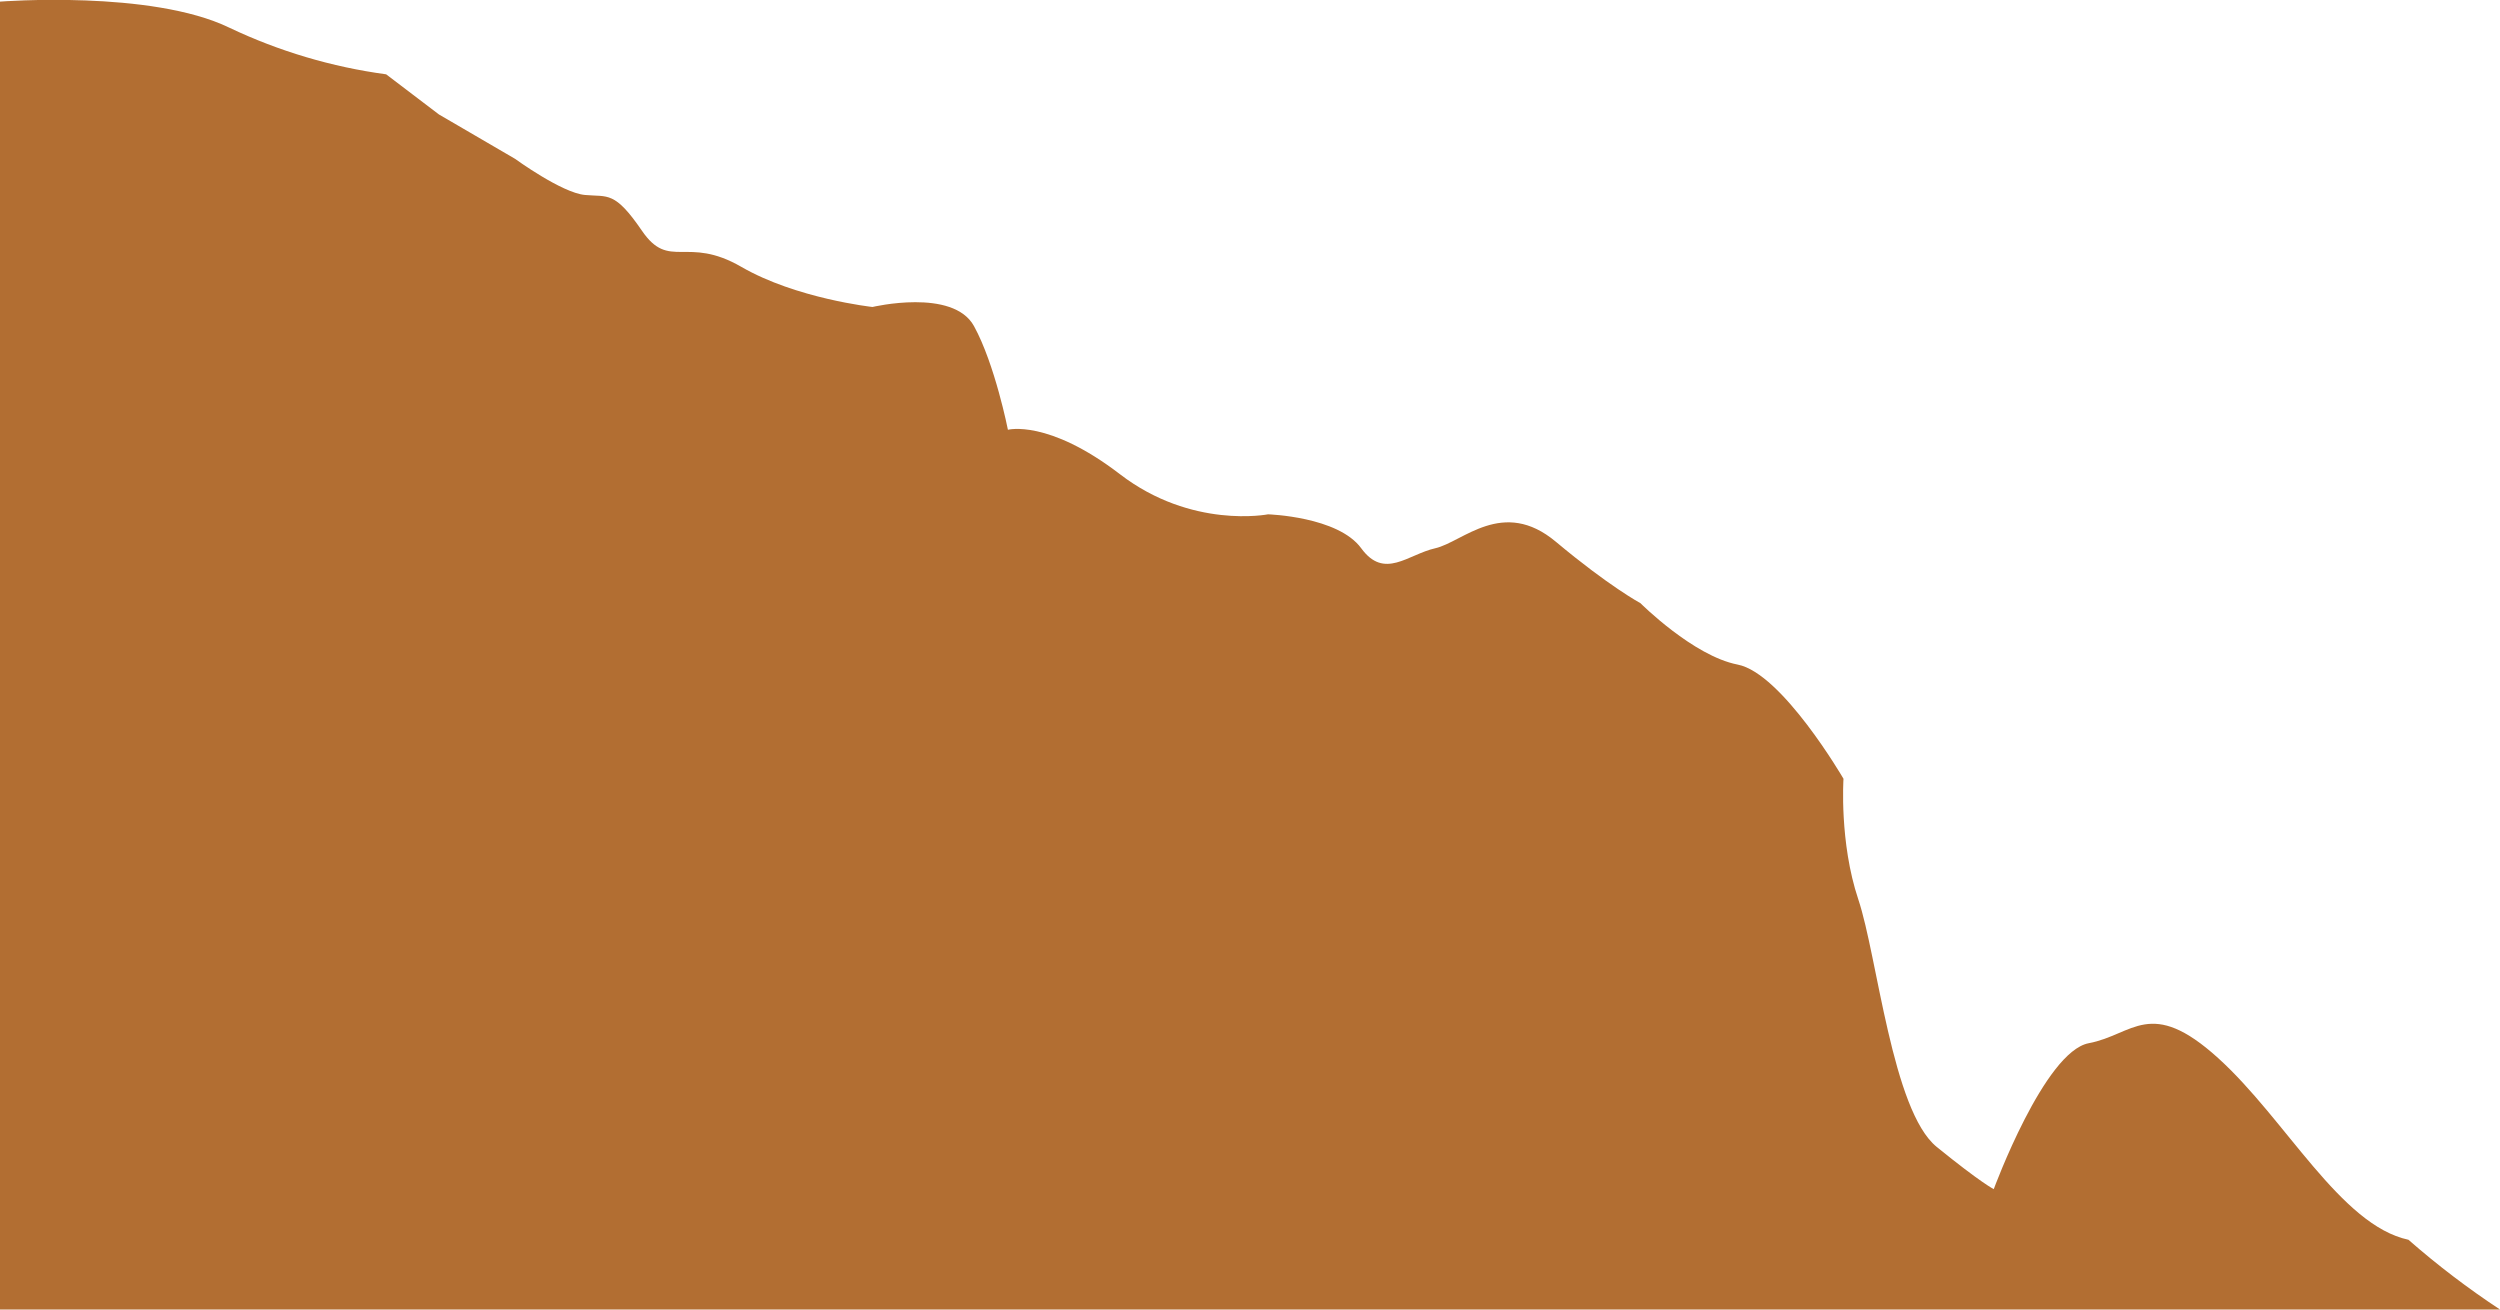
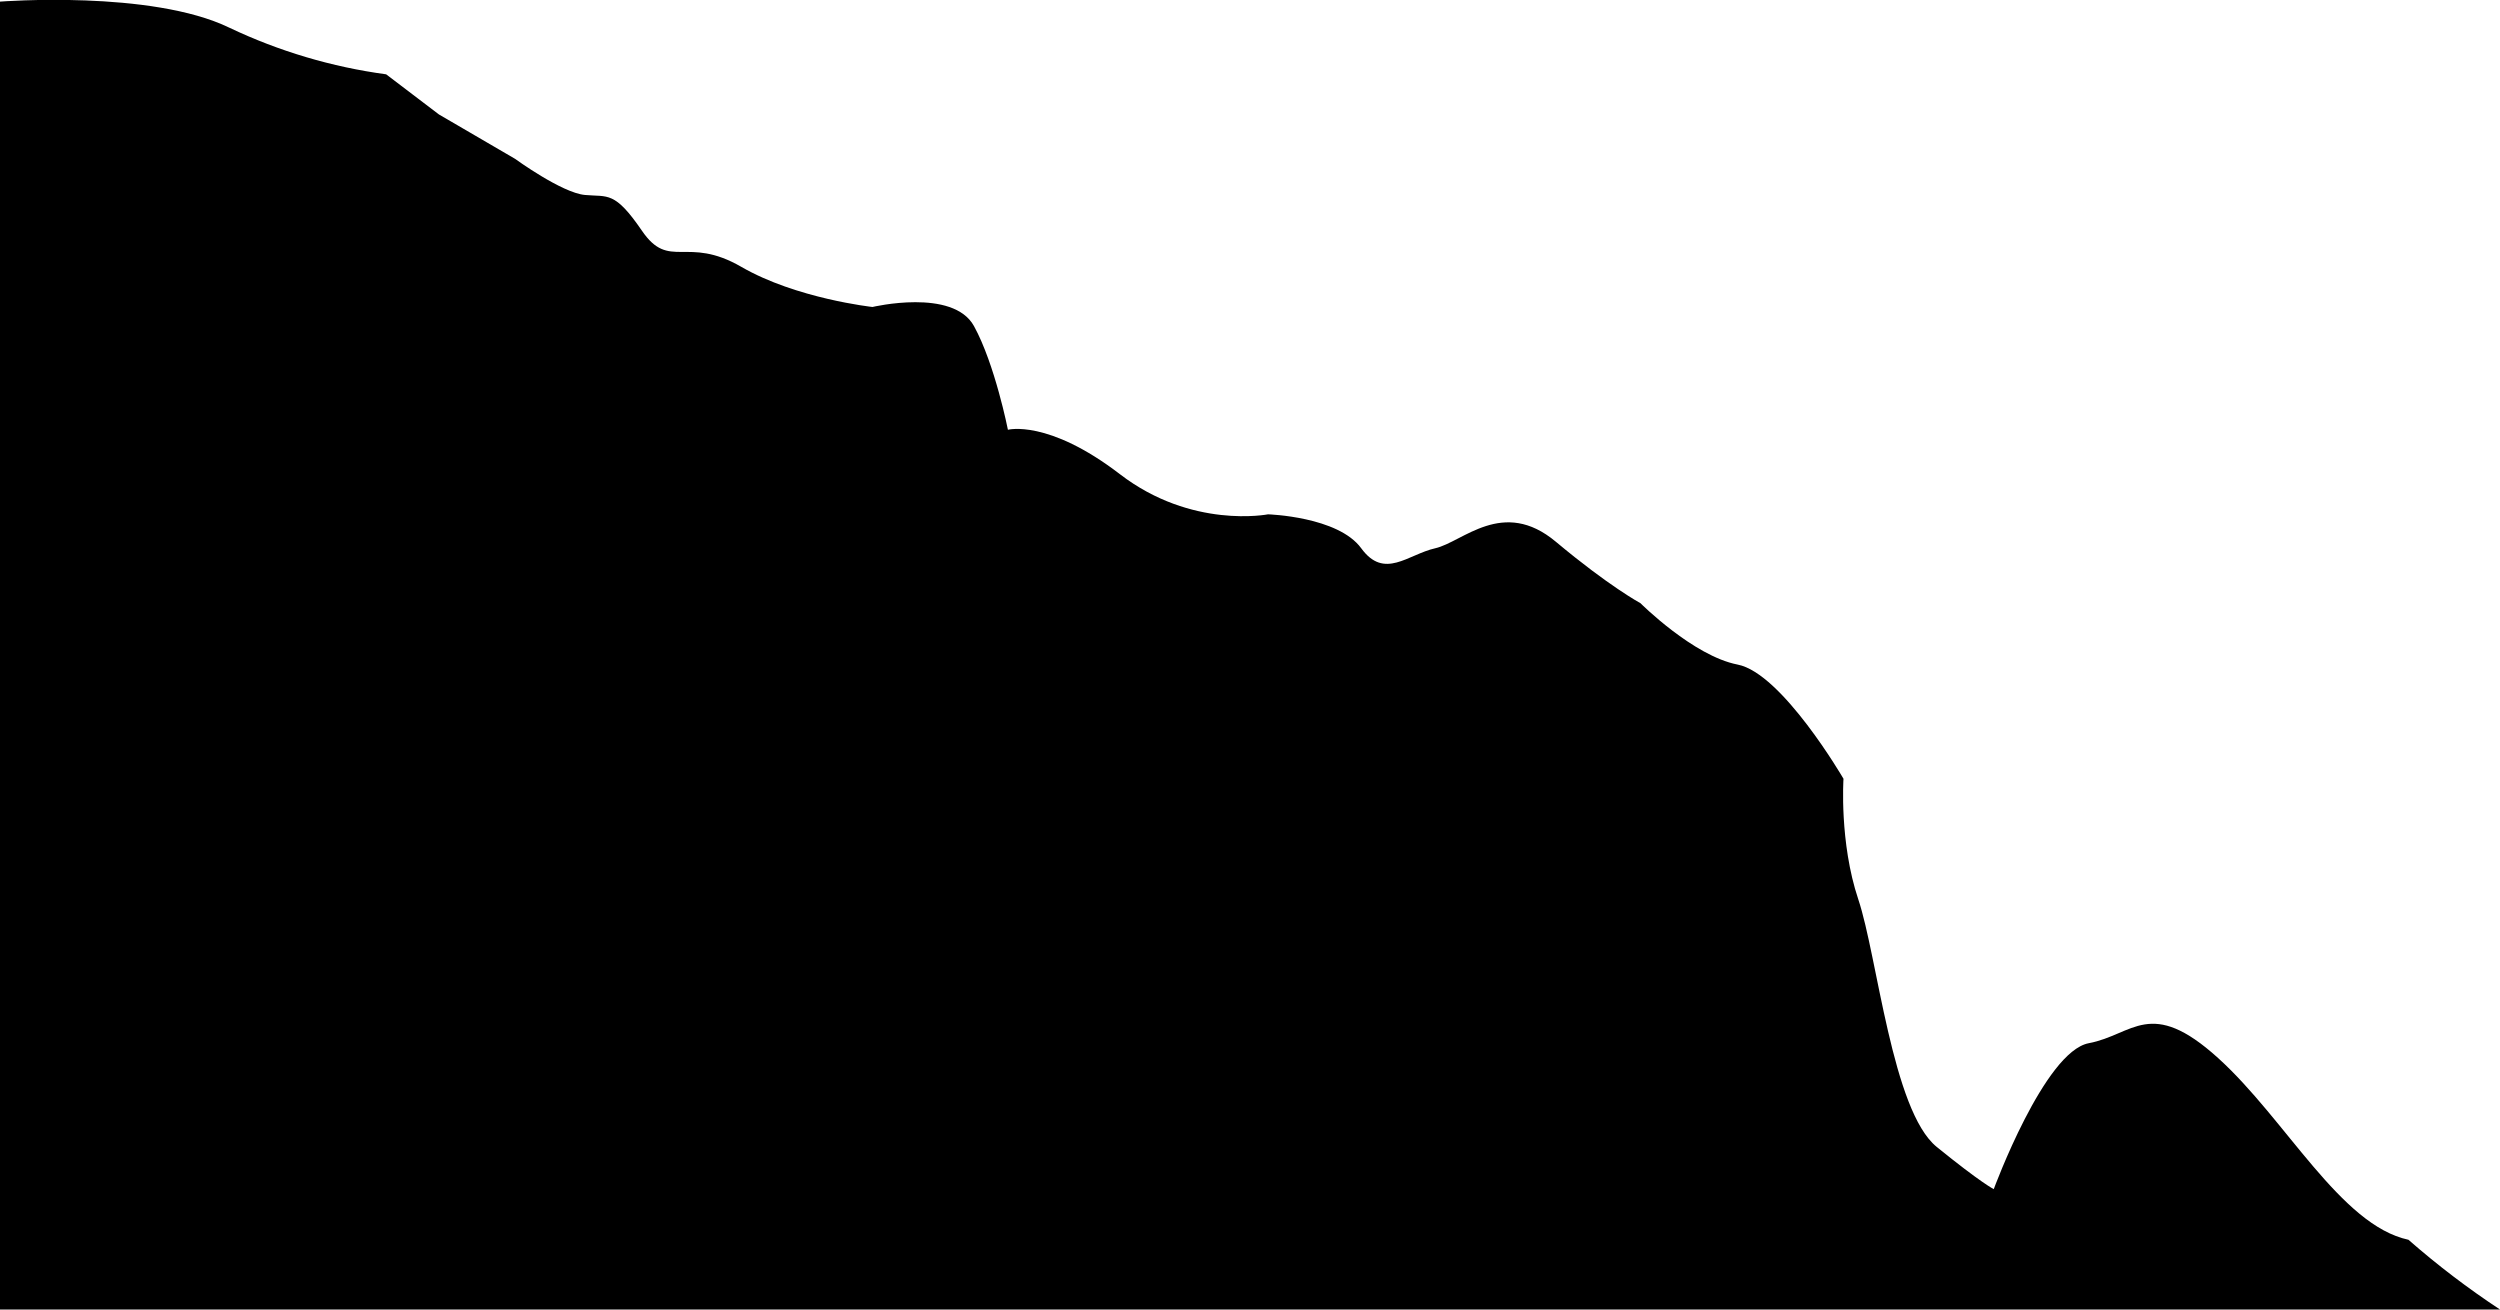
<svg xmlns="http://www.w3.org/2000/svg" id="Lowground" viewBox="0 0 928.4 486.4">
-   <path d="M0,.6s56.2-4.4,85.2,9.7a197.3,197.3,0,0,0,58.2,17.3L163,42.5,191.3,59s17.3,12.6,25.9,13.4,11-1.6,21.2,13.3,16.5,1.6,36.9,13.4S324,114,324,114s29.9-7.1,37.7,7.1,12.6,38.5,12.6,38.5,14.9-4,41.6,16.5,55,14.9,55,14.9,26,.8,34.6,12.6,17.3,2.3,27.5,0,25.1-18.9,44.8-2.4S609.2,224,609.2,224s19.6,19.6,36.1,22.8,39.3,42.4,39.3,42.4-1.6,23.6,5.5,44.8,12.6,78.5,29.1,91.9,21.2,15.7,21.2,15.7,18.8-51.1,35.3-54.2,22.8-17.3,48,5.5,45.5,62.1,70.7,67.5a311.5,311.5,0,0,0,34,25.9H0Z" transform="translate(0 0)" fill="#b26e32" />
-   <path d="M834.7-27.4" transform="translate(0 0)" fill="#b26e32" />
+   <path d="M0,.6s56.2-4.4,85.2,9.7a197.3,197.3,0,0,0,58.2,17.3L163,42.5,191.3,59s17.3,12.6,25.9,13.4,11-1.6,21.2,13.3,16.5,1.6,36.9,13.4S324,114,324,114s29.9-7.1,37.7,7.1,12.6,38.5,12.6,38.5,14.9-4,41.6,16.5,55,14.9,55,14.9,26,.8,34.6,12.6,17.3,2.3,27.5,0,25.1-18.9,44.8-2.4S609.2,224,609.2,224s19.6,19.6,36.1,22.8,39.3,42.4,39.3,42.4-1.6,23.6,5.5,44.8,12.6,78.5,29.1,91.9,21.2,15.7,21.2,15.7,18.8-51.1,35.3-54.2,22.8-17.3,48,5.5,45.5,62.1,70.7,67.5a311.5,311.5,0,0,0,34,25.9H0Z" transform="translate(0 0)" />
+   <path d="M834.7-27.4" transform="translate(0 0)" />
</svg>
